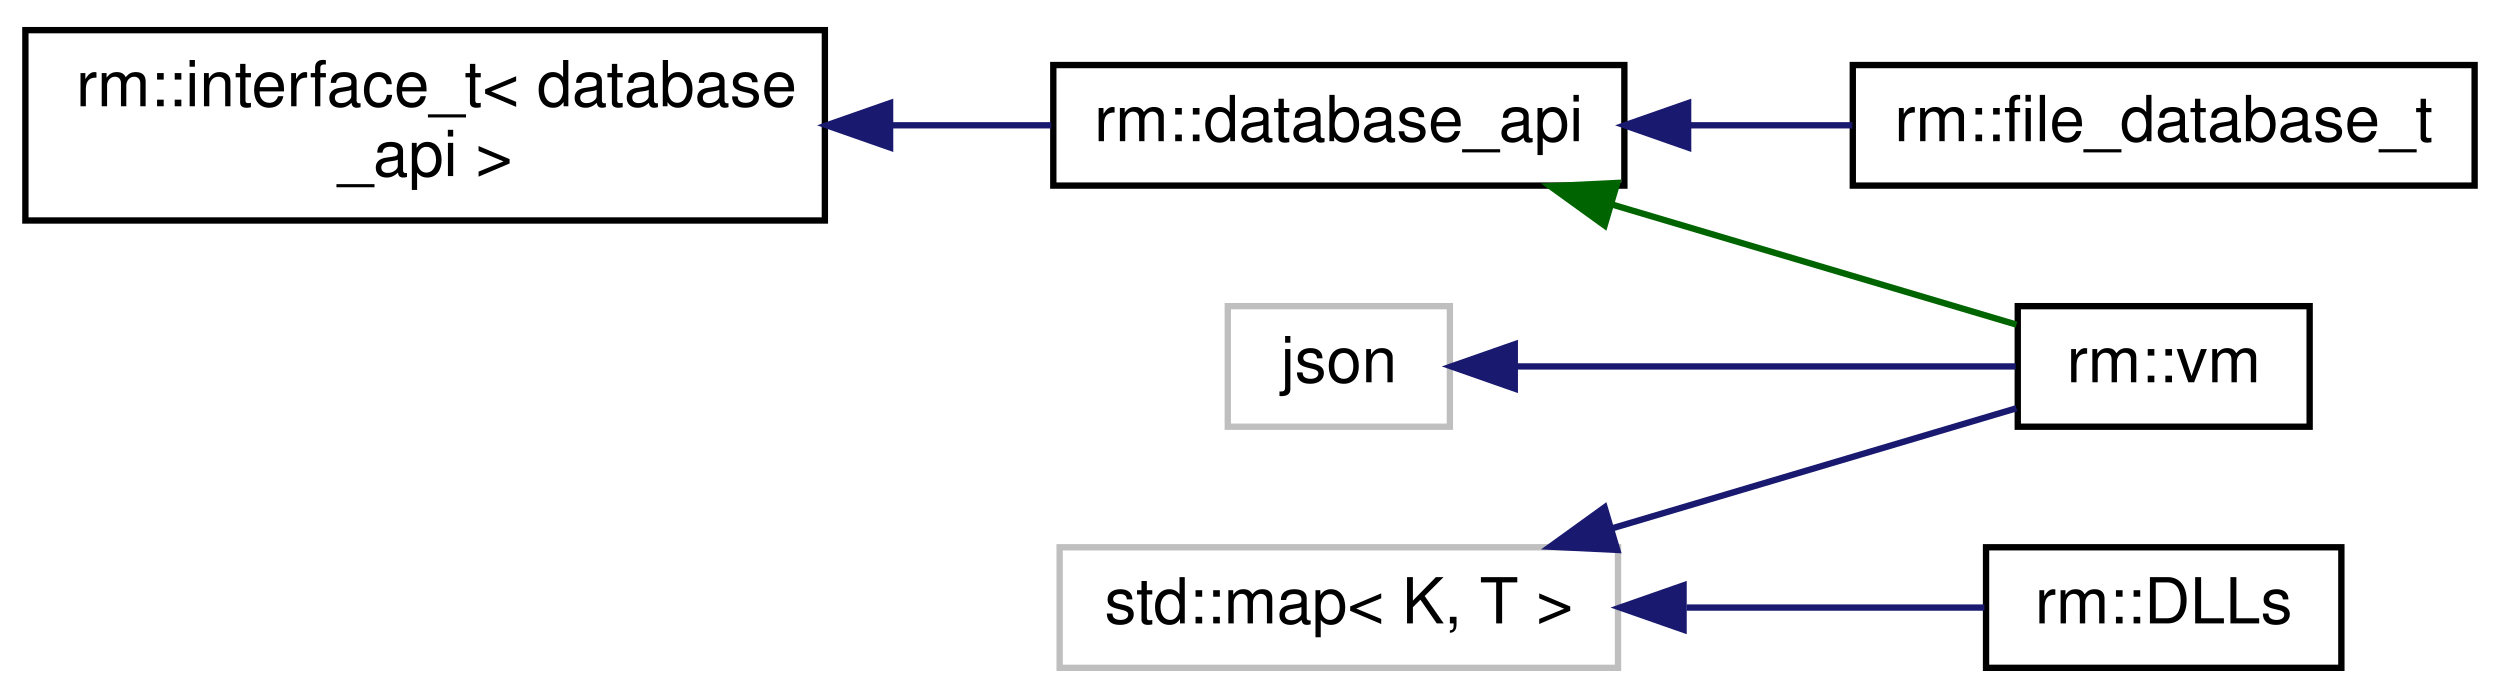
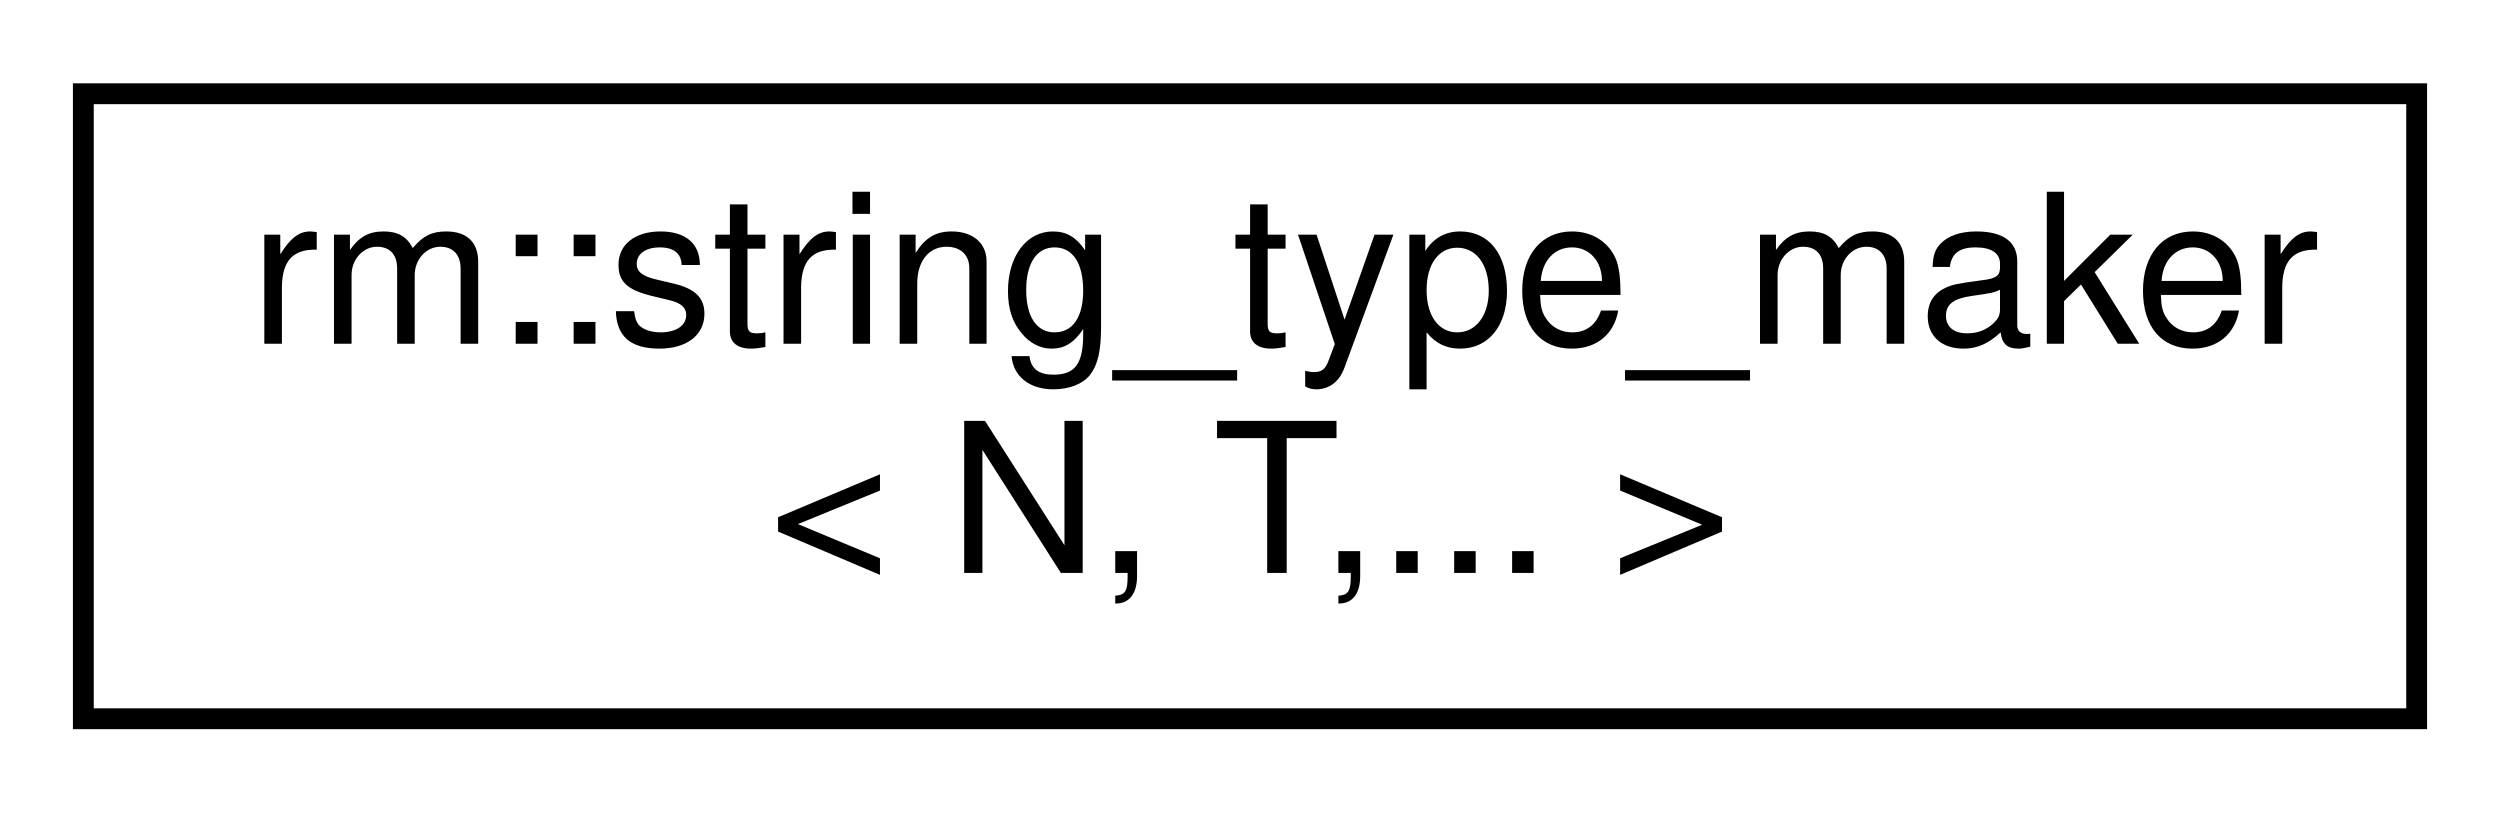
- <svg xmlns="http://www.w3.org/2000/svg" xmlns:xlink="http://www.w3.org/1999/xlink" width="394pt" height="110pt" viewBox="0.00 0.00 394.00 109.50">
-   <g id="graph0" class="graph" transform="scale(1 1) rotate(0) translate(4 105.5)">
+ <svg xmlns="http://www.w3.org/2000/svg" xmlns:xlink="http://www.w3.org/1999/xlink" width="120pt" height="39pt" viewBox="0.00 0.00 120.00 39.00">
+   <g id="graph0" class="graph" transform="scale(1 1) rotate(0) translate(4 35)">
    <g id="node1" class="node">
      <g id="a_node1">
-         <a xlink:href="classrm_1_1interface__t.html" target="_top" xlink:title=" ">
-           <polygon fill="none" stroke="black" points="0,-71 0,-101 126,-101 126,-71 0,-71" />
-           <text text-anchor="start" x="8" y="-89" font-family="Helvetica,sans-Serif" font-size="10.00">rm::interface_t&lt; database</text>
-           <text text-anchor="middle" x="63" y="-78" font-family="Helvetica,sans-Serif" font-size="10.00">_api &gt;</text>
+         <a xlink:href="structrm_1_1string__type__maker.html" target="_top" xlink:title=" ">
+           <polygon fill="none" stroke="black" points="0,-0.5 0,-30.5 112,-30.5 112,-0.5 0,-0.5" />
+           <text text-anchor="start" x="8" y="-18.5" font-family="Helvetica,sans-Serif" font-size="10.00">rm::string_type_maker</text>
+           <text text-anchor="middle" x="56" y="-7.5" font-family="Helvetica,sans-Serif" font-size="10.00">&lt; N, T,... &gt;</text>
        </a>
      </g>
    </g>
-     <g id="node2" class="node">
-       <g id="a_node2">
-         <a xlink:href="classrm_1_1database__api.html" target="_top" xlink:title=" ">
-           <polygon fill="none" stroke="black" points="162,-76.5 162,-95.5 252,-95.5 252,-76.5 162,-76.5" />
-           <text text-anchor="middle" x="207" y="-83.5" font-family="Helvetica,sans-Serif" font-size="10.00">rm::database_api</text>
-         </a>
-       </g>
-     </g>
-     <g id="edge1" class="edge">
-       <path fill="none" stroke="midnightblue" d="M136.39,-86C145.02,-86 153.62,-86 161.68,-86" />
-       <polygon fill="midnightblue" stroke="midnightblue" points="136.28,-82.5 126.28,-86 136.28,-89.5 136.28,-82.5" />
-     </g>
-     <g id="node3" class="node">
-       <g id="a_node3">
-         <a xlink:href="classrm_1_1file__database__t.html" target="_top" xlink:title=" ">
-           <polygon fill="none" stroke="black" points="288,-76.5 288,-95.5 386,-95.5 386,-76.5 288,-76.5" />
-           <text text-anchor="middle" x="337" y="-83.5" font-family="Helvetica,sans-Serif" font-size="10.00">rm::file_database_t</text>
-         </a>
-       </g>
-     </g>
-     <g id="edge2" class="edge">
-       <path fill="none" stroke="midnightblue" d="M262.28,-86C270.8,-86 279.56,-86 287.93,-86" />
-       <polygon fill="midnightblue" stroke="midnightblue" points="262.05,-82.5 252.05,-86 262.05,-89.5 262.05,-82.5" />
-     </g>
-     <g id="node4" class="node">
-       <g id="a_node4">
-         <a xlink:href="classrm_1_1vm.html" target="_top" xlink:title=" ">
-           <polygon fill="none" stroke="black" points="314,-38.5 314,-57.5 360,-57.5 360,-38.5 314,-38.5" />
-           <text text-anchor="middle" x="337" y="-45.5" font-family="Helvetica,sans-Serif" font-size="10.00">rm::vm</text>
-         </a>
-       </g>
-     </g>
-     <g id="edge3" class="edge">
-       <path fill="none" stroke="darkgreen" d="M250.08,-73.51C271.34,-67.2 296.27,-59.79 313.79,-54.59" />
-       <polygon fill="darkgreen" stroke="darkgreen" points="248.89,-70.21 240.3,-76.41 250.88,-76.92 248.89,-70.21" />
-     </g>
-     <g id="node5" class="node">
-       <g id="a_node5">
-         <a xlink:title=" ">
-           <polygon fill="none" stroke="#bfbfbf" points="189.5,-38.5 189.5,-57.5 224.5,-57.5 224.5,-38.5 189.5,-38.5" />
-           <text text-anchor="middle" x="207" y="-45.5" font-family="Helvetica,sans-Serif" font-size="10.00">json</text>
-         </a>
-       </g>
-     </g>
-     <g id="edge4" class="edge">
-       <path fill="none" stroke="midnightblue" d="M235,-48C258.37,-48 291.77,-48 313.67,-48" />
-       <polygon fill="midnightblue" stroke="midnightblue" points="234.73,-44.5 224.73,-48 234.73,-51.5 234.73,-44.5" />
-     </g>
-     <g id="node6" class="node">
-       <g id="a_node6">
-         <a xlink:title=" ">
-           <polygon fill="none" stroke="#bfbfbf" points="163,-0.5 163,-19.5 251,-19.5 251,-0.5 163,-0.5" />
-           <text text-anchor="middle" x="207" y="-7.5" font-family="Helvetica,sans-Serif" font-size="10.00">std::map&lt; K, T &gt;</text>
-         </a>
-       </g>
-     </g>
-     <g id="edge6" class="edge">
-       <path fill="none" stroke="midnightblue" d="M250.08,-22.49C271.34,-28.8 296.27,-36.21 313.79,-41.41" />
-       <polygon fill="midnightblue" stroke="midnightblue" points="250.88,-19.08 240.3,-19.59 248.89,-25.79 250.88,-19.08" />
-     </g>
-     <g id="node7" class="node">
-       <g id="a_node7">
-         <a xlink:href="classrm_1_1_d_l_ls.html" target="_top" xlink:title=" ">
-           <polygon fill="none" stroke="black" points="309,-0.5 309,-19.5 365,-19.5 365,-0.5 309,-0.5" />
-           <text text-anchor="middle" x="337" y="-7.5" font-family="Helvetica,sans-Serif" font-size="10.00">rm::DLLs</text>
-         </a>
-       </g>
-     </g>
-     <g id="edge5" class="edge">
-       <path fill="none" stroke="midnightblue" d="M261.8,-10C277.98,-10 295.06,-10 308.75,-10" />
-       <polygon fill="midnightblue" stroke="midnightblue" points="261.33,-6.5 251.33,-10 261.33,-13.5 261.33,-6.5" />
-     </g>
  </g>
</svg>
